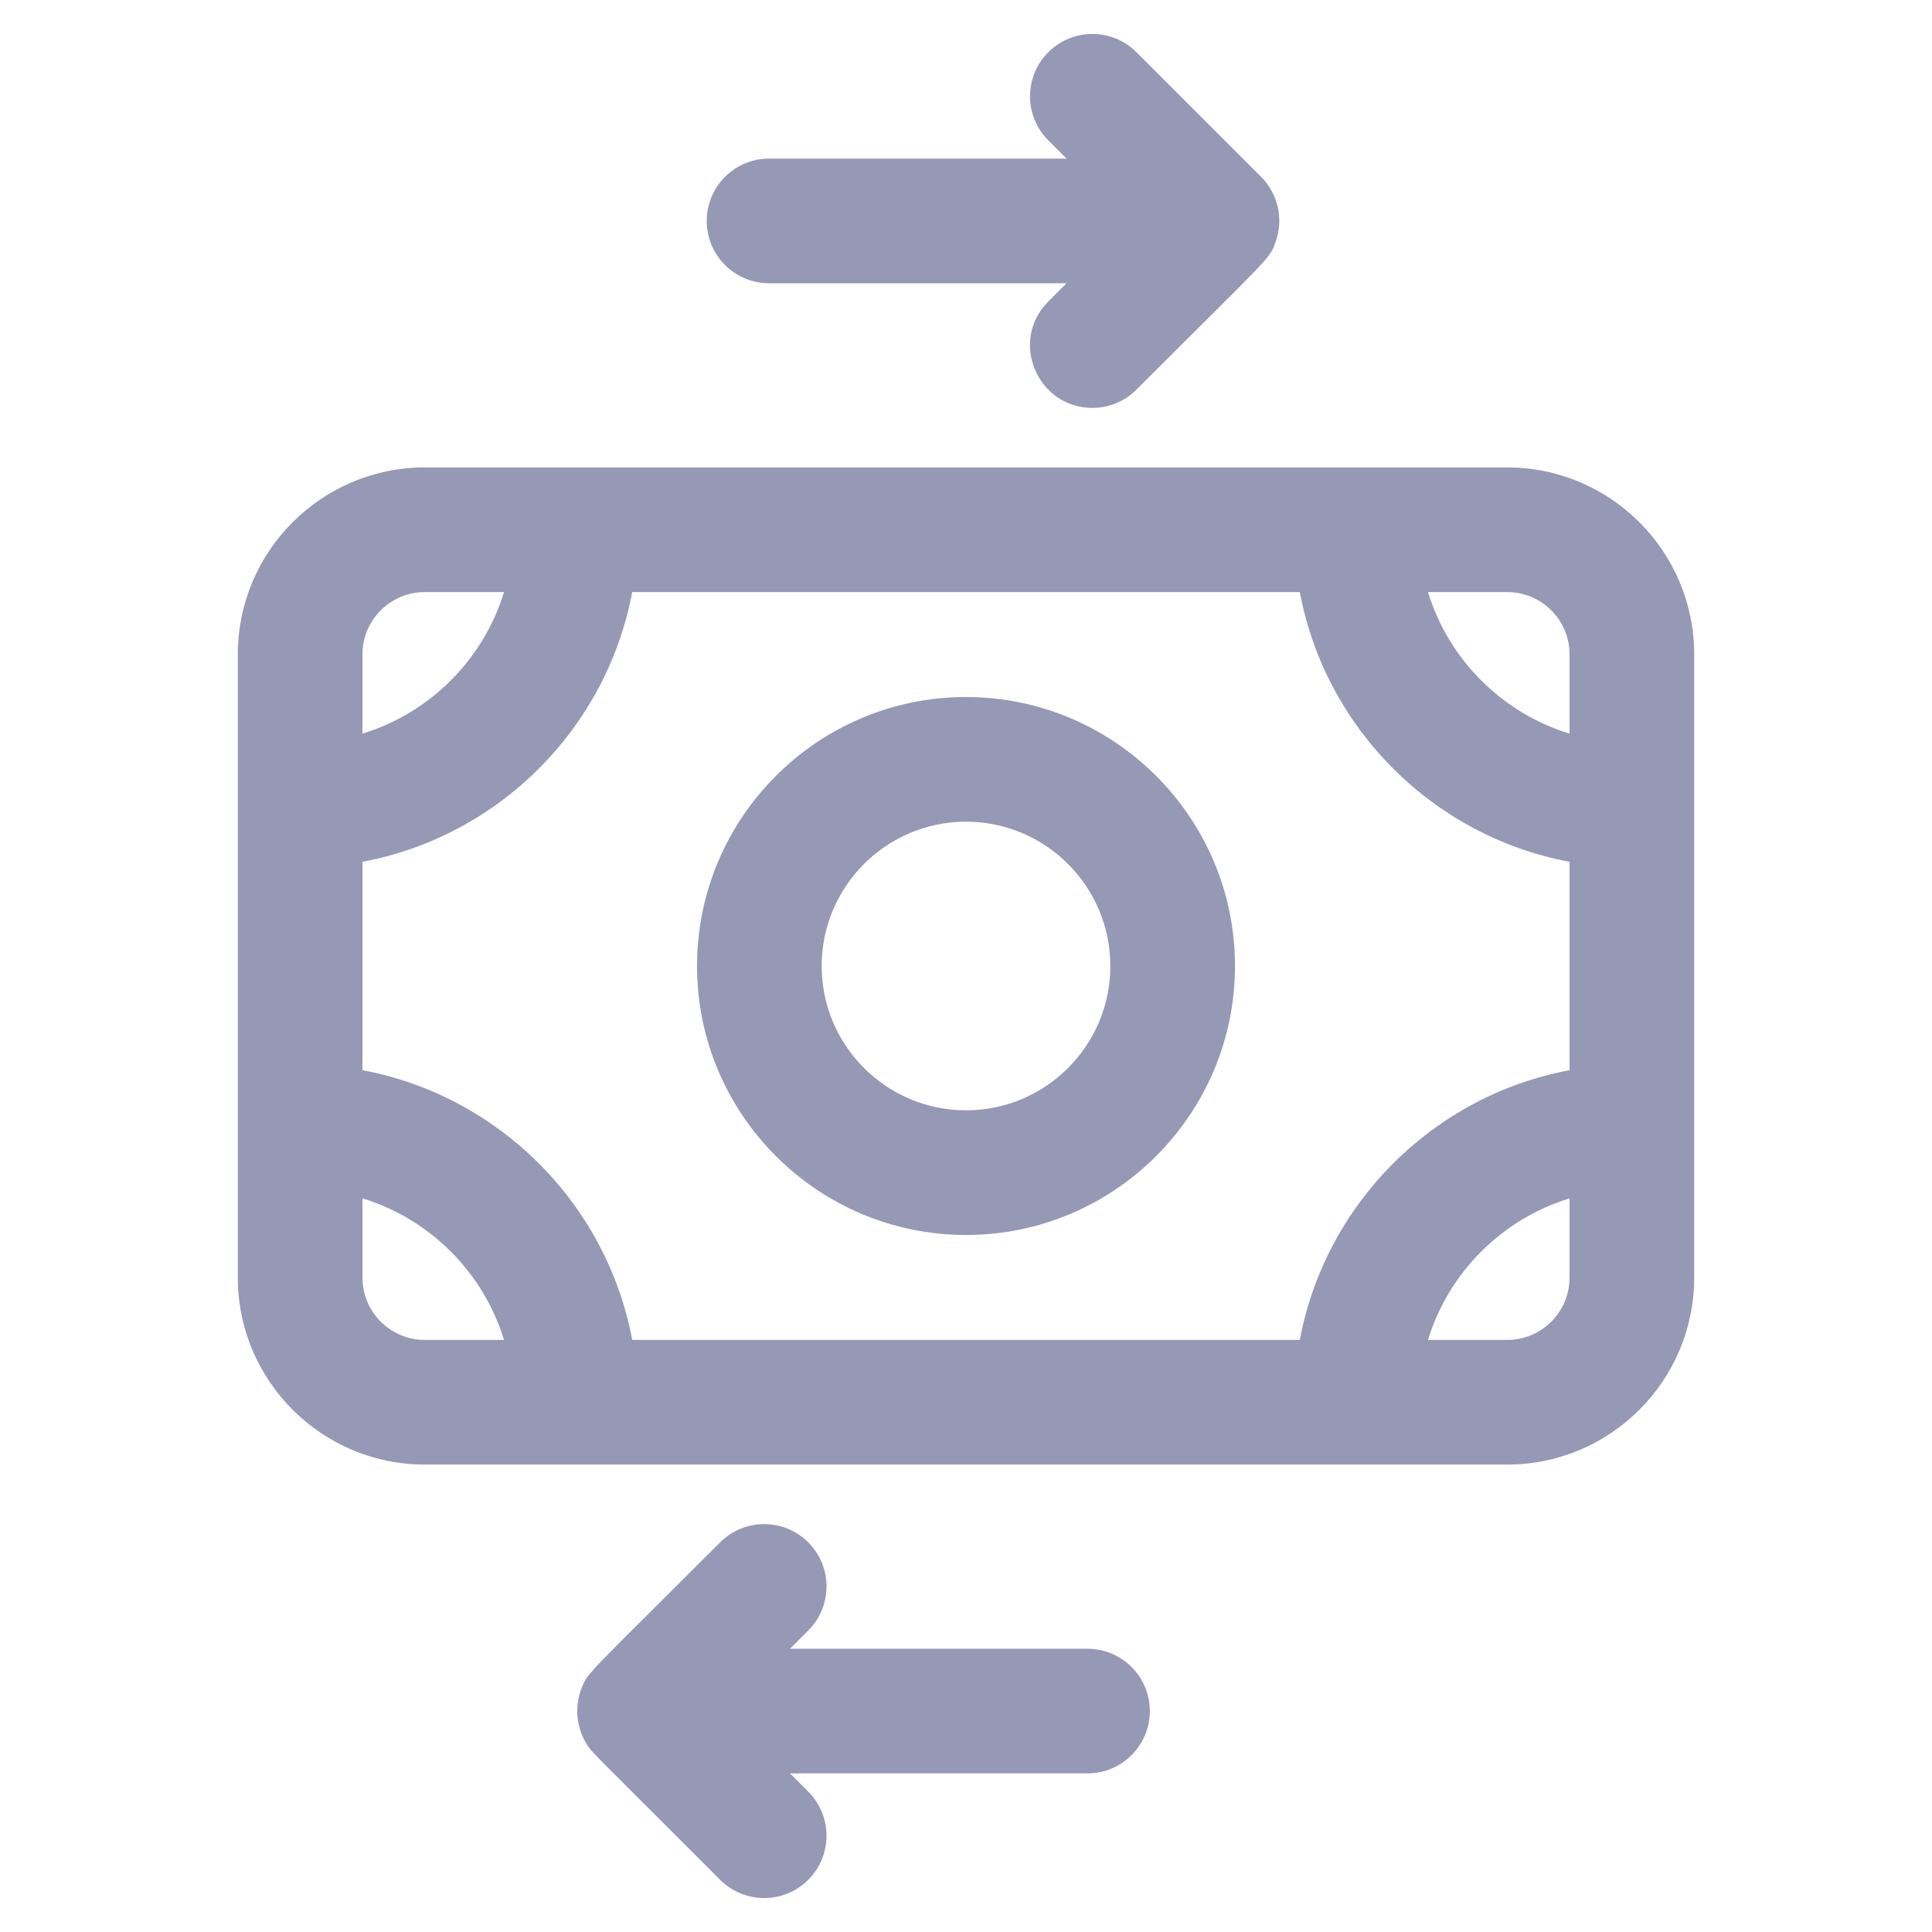
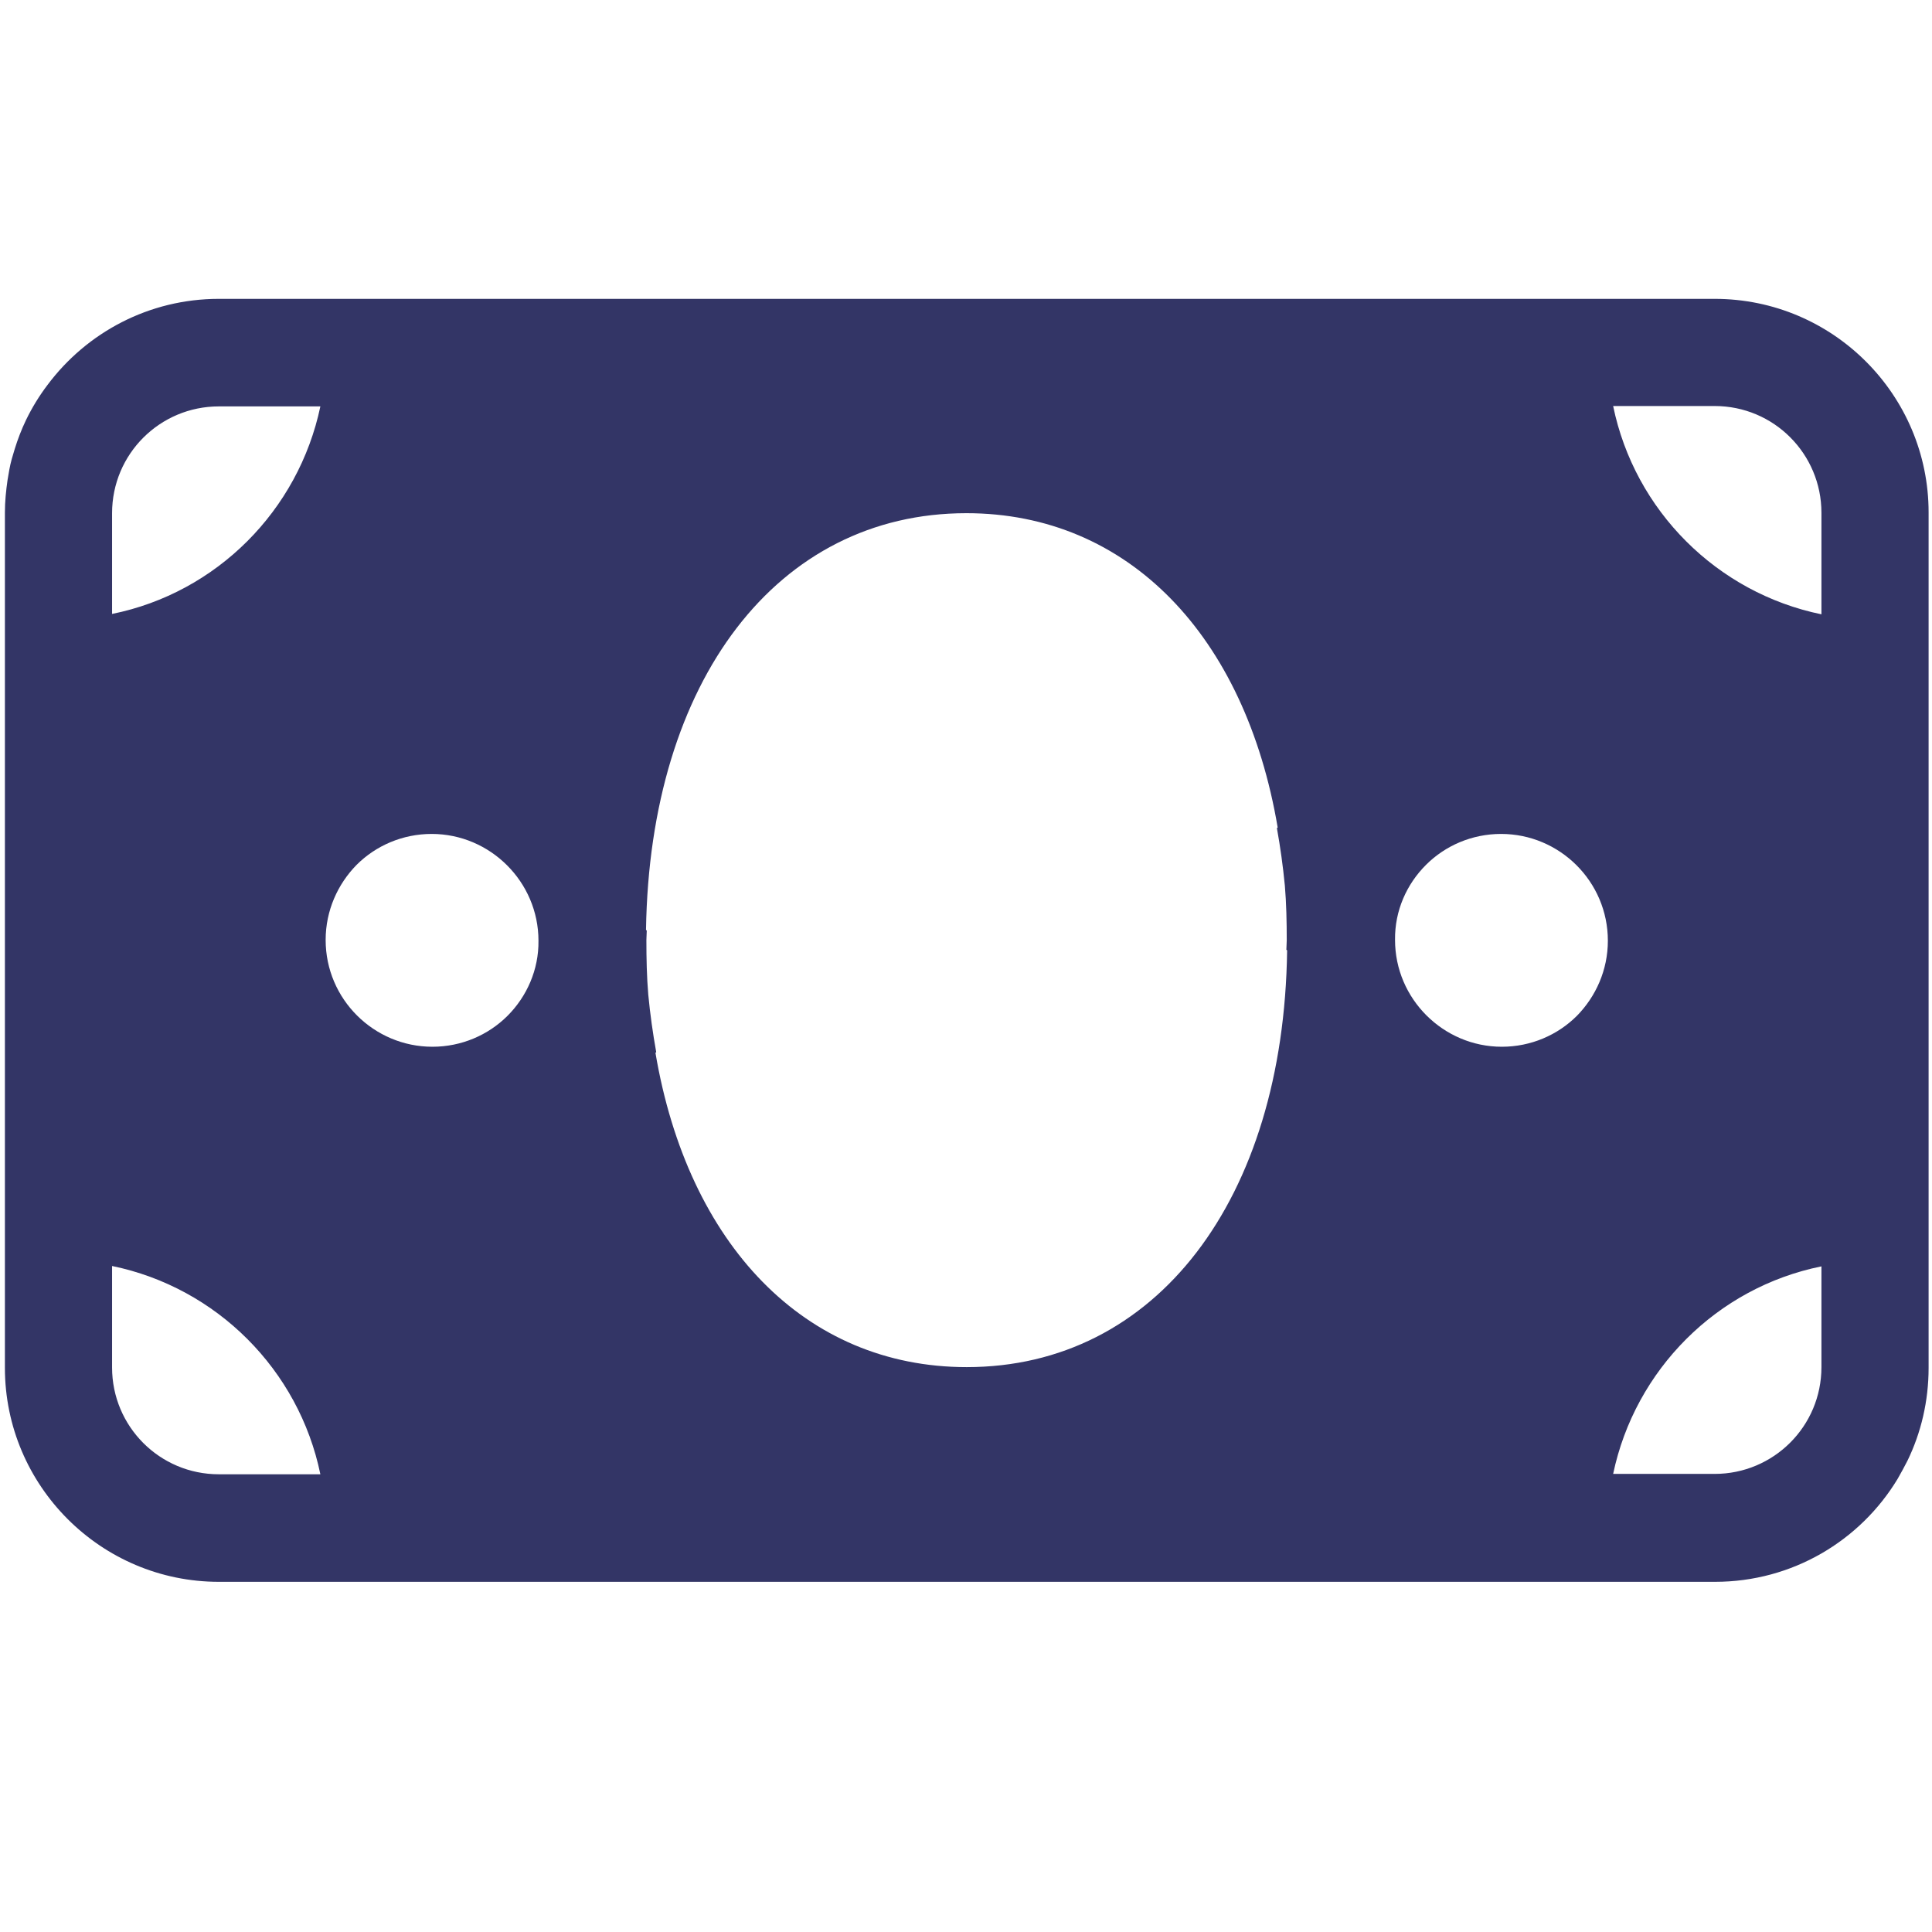
- <svg xmlns="http://www.w3.org/2000/svg" style="isolation:isolate" viewBox="0 0 512 512" width="512pt" height="512pt">
-   <defs>
-     <clipPath id="_clipPath_F4gINBaHxHB9ZbuVK7Ird3T01Uu0Amho">
-       <rect width="512" height="512" />
-     </clipPath>
-   </defs>
-   <g clip-path="url(#_clipPath_F4gINBaHxHB9ZbuVK7Ird3T01Uu0Amho)">
-     <path d=" M 399.431 123.871 L 112.572 123.871 C 85.251 123.871 63.023 146.099 63.023 173.419 L 63.023 338.581 C 63.023 365.901 85.251 388.129 112.572 388.129 L 399.431 388.129 C 426.753 388.129 448.98 365.901 448.98 338.581 L 448.98 173.419 C 448.98 146.099 426.753 123.871 399.431 123.871 Z  M 344.462 355.097 L 167.542 355.097 C 160.772 318.945 132.207 290.381 96.056 283.611 L 96.056 228.388 C 132.207 221.619 160.771 193.054 167.542 156.902 L 344.462 156.902 C 351.232 193.054 379.797 221.618 415.947 228.388 L 415.947 283.611 C 379.796 290.381 351.232 318.946 344.462 355.097 L 344.462 355.097 Z  M 415.947 173.419 L 415.947 194.421 C 398.052 188.939 383.91 174.797 378.43 156.903 L 399.431 156.903 C 408.538 156.903 415.947 164.313 415.947 173.419 Z  M 112.572 156.903 L 133.574 156.903 C 128.094 174.798 113.951 188.94 96.056 194.422 L 96.056 173.419 C 96.056 164.313 103.465 156.903 112.572 156.903 Z  M 96.056 338.581 L 96.056 317.578 C 113.951 323.06 128.093 337.202 133.574 355.097 L 112.572 355.097 C 103.465 355.097 96.056 347.688 96.056 338.581 Z  M 399.431 355.097 L 378.43 355.097 C 383.91 337.202 398.052 323.06 415.947 317.579 L 415.947 338.581 C 415.947 347.688 408.538 355.097 399.431 355.097 Z  M 256.002 184.721 C 216.698 184.721 184.722 216.697 184.722 256.001 C 184.722 295.305 216.698 327.282 256.002 327.282 C 295.306 327.282 327.283 295.305 327.283 256.001 C 327.283 216.697 295.306 184.721 256.002 184.721 L 256.002 184.721 Z  M 256.002 294.248 C 234.912 294.248 217.754 277.09 217.754 256 C 217.754 234.91 234.912 217.752 256.002 217.752 C 277.092 217.752 294.25 234.91 294.25 256 C 294.25 277.09 277.091 294.248 256.002 294.248 Z  M 187.292 58.548 C 187.292 49.427 194.686 42.032 203.809 42.032 L 282.645 42.032 L 277.807 37.194 C 271.356 30.745 271.356 20.287 277.807 13.837 C 284.257 7.387 294.714 7.387 301.164 13.837 L 334.19 46.863 C 338.607 51.276 340.264 57.954 338.05 64.119 C 336.371 68.805 337.034 67.389 301.164 103.259 C 297.939 106.484 293.712 108.097 289.486 108.097 C 274.906 108.097 267.371 90.337 277.808 79.903 L 282.645 75.065 L 203.809 75.065 C 194.686 75.065 187.292 67.67 187.292 58.548 L 187.292 58.548 Z  M 304.712 453.452 C 304.712 462.573 297.317 469.968 288.196 469.968 L 209.359 469.968 L 214.196 474.806 C 220.647 481.255 220.647 491.713 214.196 498.163 C 207.748 504.612 197.289 504.613 190.839 498.163 C 155.606 462.93 157.059 464.577 155.751 462.621 C 152.778 458.18 152.066 452.366 154.227 447.134 C 155.927 443.035 155.382 444.199 190.839 408.742 C 197.289 402.292 207.747 402.292 214.196 408.742 C 220.647 415.192 220.647 425.65 214.196 432.099 L 209.359 436.935 L 288.196 436.935 C 297.317 436.935 304.712 444.331 304.712 453.452 L 304.712 453.452 Z " fill="rgb(150,153,181)" />
-   </g>
+ <svg xmlns="http://www.w3.org/2000/svg" version="1.1" id="Layer_1" x="0px" y="0px" viewBox="0 0 512 512" style="enable-background:new 0 0 512 512;" xml:space="preserve">
+   <style type="text/css">
+ 	.st0{fill:#333566;}
+ </style>
+   <path class="st0" d="M454.4,79.2H412H170.3h-69.8H58h0c-18.5,0-35,8.9-45.4,22.8c-2.2,2.9-4.1,6-5.7,9.3c-1.2,2.5-2.2,5.1-3,7.7  c-0.3,0.9-0.5,1.8-0.8,2.7c-0.5,1.8-0.8,3.7-1.1,5.5c-0.4,2.8-0.7,5.7-0.7,8.6v42.5V320v0v42.5c0,31.2,25.4,56.7,56.7,56.7h42.5  h241.7H412h42.5h0c20.5,0,38.5-10.9,48.4-27.3c0.9-1.6,1.8-3.2,2.6-4.8c3.6-7.4,5.6-15.8,5.6-24.6v0V320v0V178.3v-42.5  C511.1,104.7,485.8,79.2,454.4,79.2z M482.7,335.6v26.7h0c0,15.7-12.7,28.3-28.3,28.3h-26.9C433.3,363,455,341.2,482.7,335.6z   M377.9,229.2c5.1-5.1,12.2-8.2,19.9-8.2c15.5,0,28.3,12.6,28.3,28.3c0,7.8-3.2,14.8-8.2,19.9c-5.1,5.1-12.2,8.2-19.9,8.2  c-15.5,0-28.3-12.7-28.3-28.3C369.6,241.3,372.8,234.3,377.9,229.2z M454.4,107.6c15.7,0,28.3,12.7,28.3,28.3v26.9  c-27.7-5.7-49.5-27.5-55.2-55.2L454.4,107.6z M29.7,162.7V136h0c0-15.7,12.7-28.3,28.3-28.3h26.9C79.1,135.3,57.4,157.1,29.7,162.7z   M134.5,269.2c-5.1,5.1-12.2,8.2-19.9,8.2c-15.5,0-28.3-12.6-28.3-28.3c0-7.8,3.2-14.8,8.2-19.9c5.1-5.1,12.2-8.2,19.9-8.2  c15.5,0,28.3,12.7,28.3,28.3C142.8,257,139.6,264.1,134.5,269.2z M58,390.7c-15.7,0-28.3-12.7-28.3-28.3v-26.9  c27.7,5.7,49.5,27.5,55.2,55.2L58,390.7z M173.7,279c0.1-0.1,0.2-0.1,0.2-0.2c-0.9-5-1.6-10-2.1-15.2c-0.4-4.7-0.5-9.6-0.5-14.5  c0-0.9,0.1-1.7,0.1-2.5c-0.1-0.1-0.2-0.1-0.2-0.2C172.2,180.3,206,136,256.1,136c42.9,0,73.9,32.5,82.5,83.3  c-0.1,0.1-0.2,0.1-0.2,0.2c0.9,5,1.6,10,2.1,15.2c0.4,4.7,0.5,9.6,0.5,14.5c0,0.9-0.1,1.7-0.1,2.5c0.1,0.1,0.2,0.1,0.2,0.2  c-0.9,66.1-34.8,110.4-84.9,110.4C213.3,362.3,182.3,329.8,173.7,279z" />
</svg>
